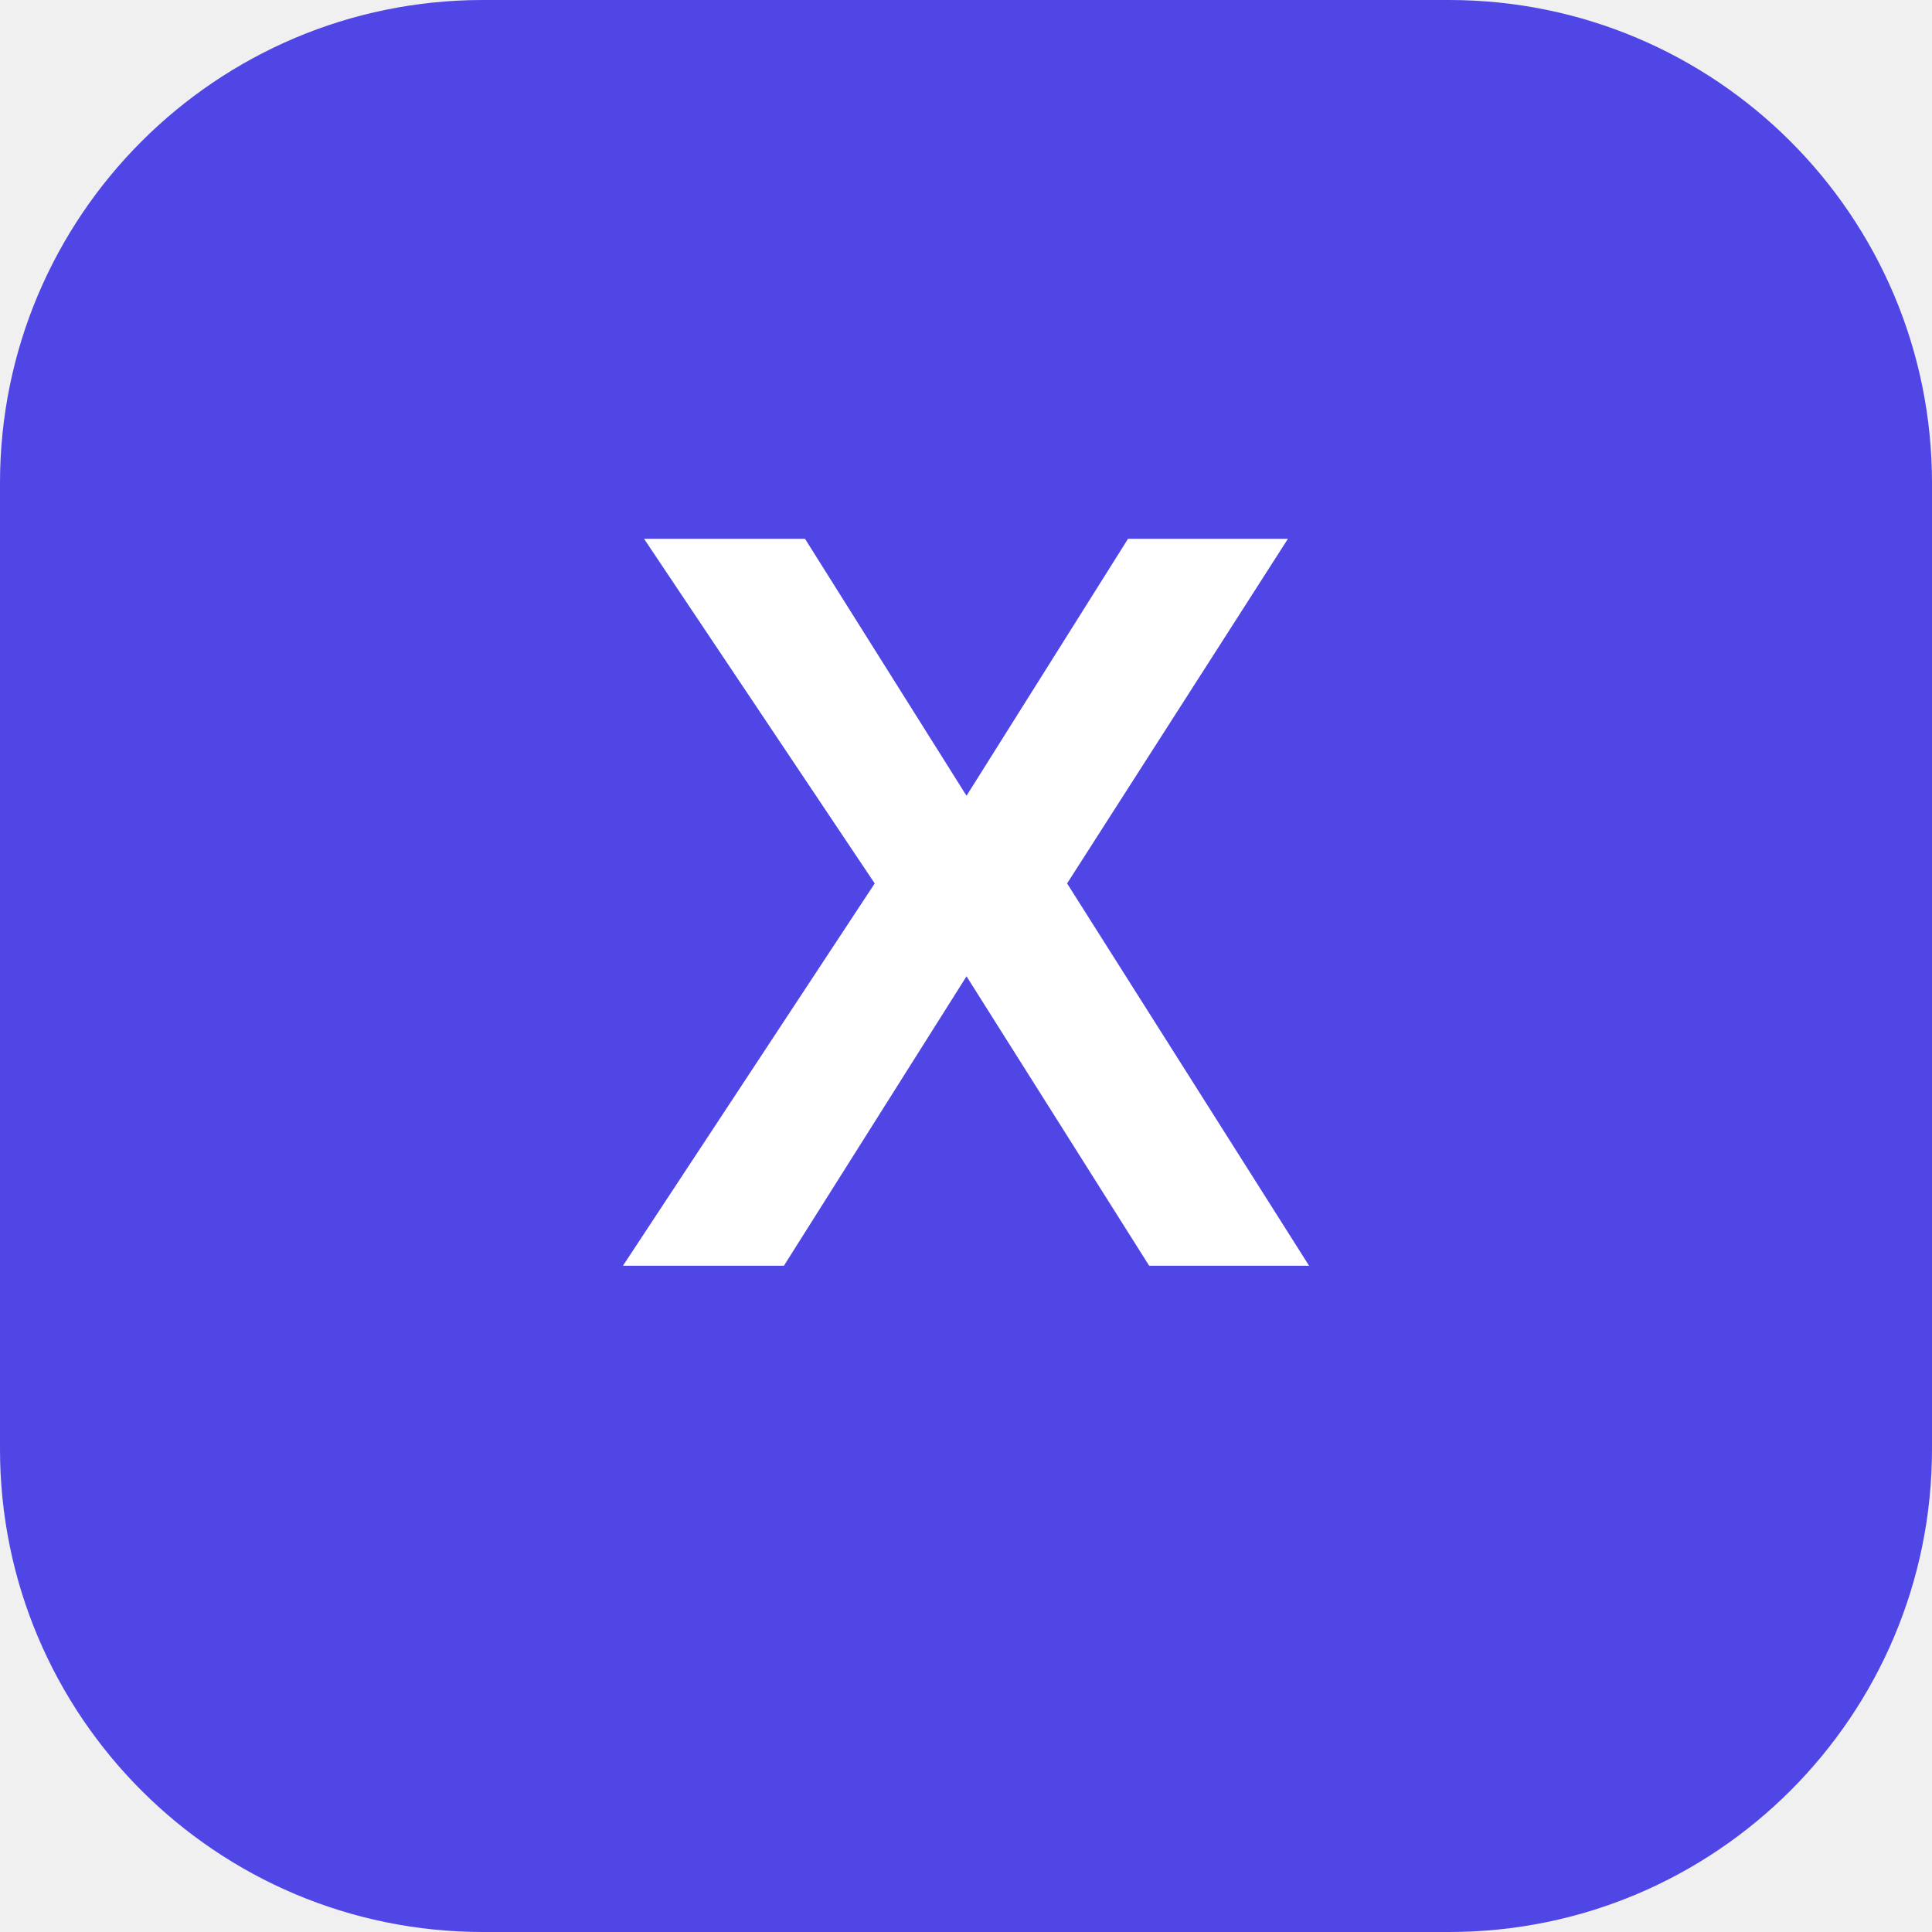
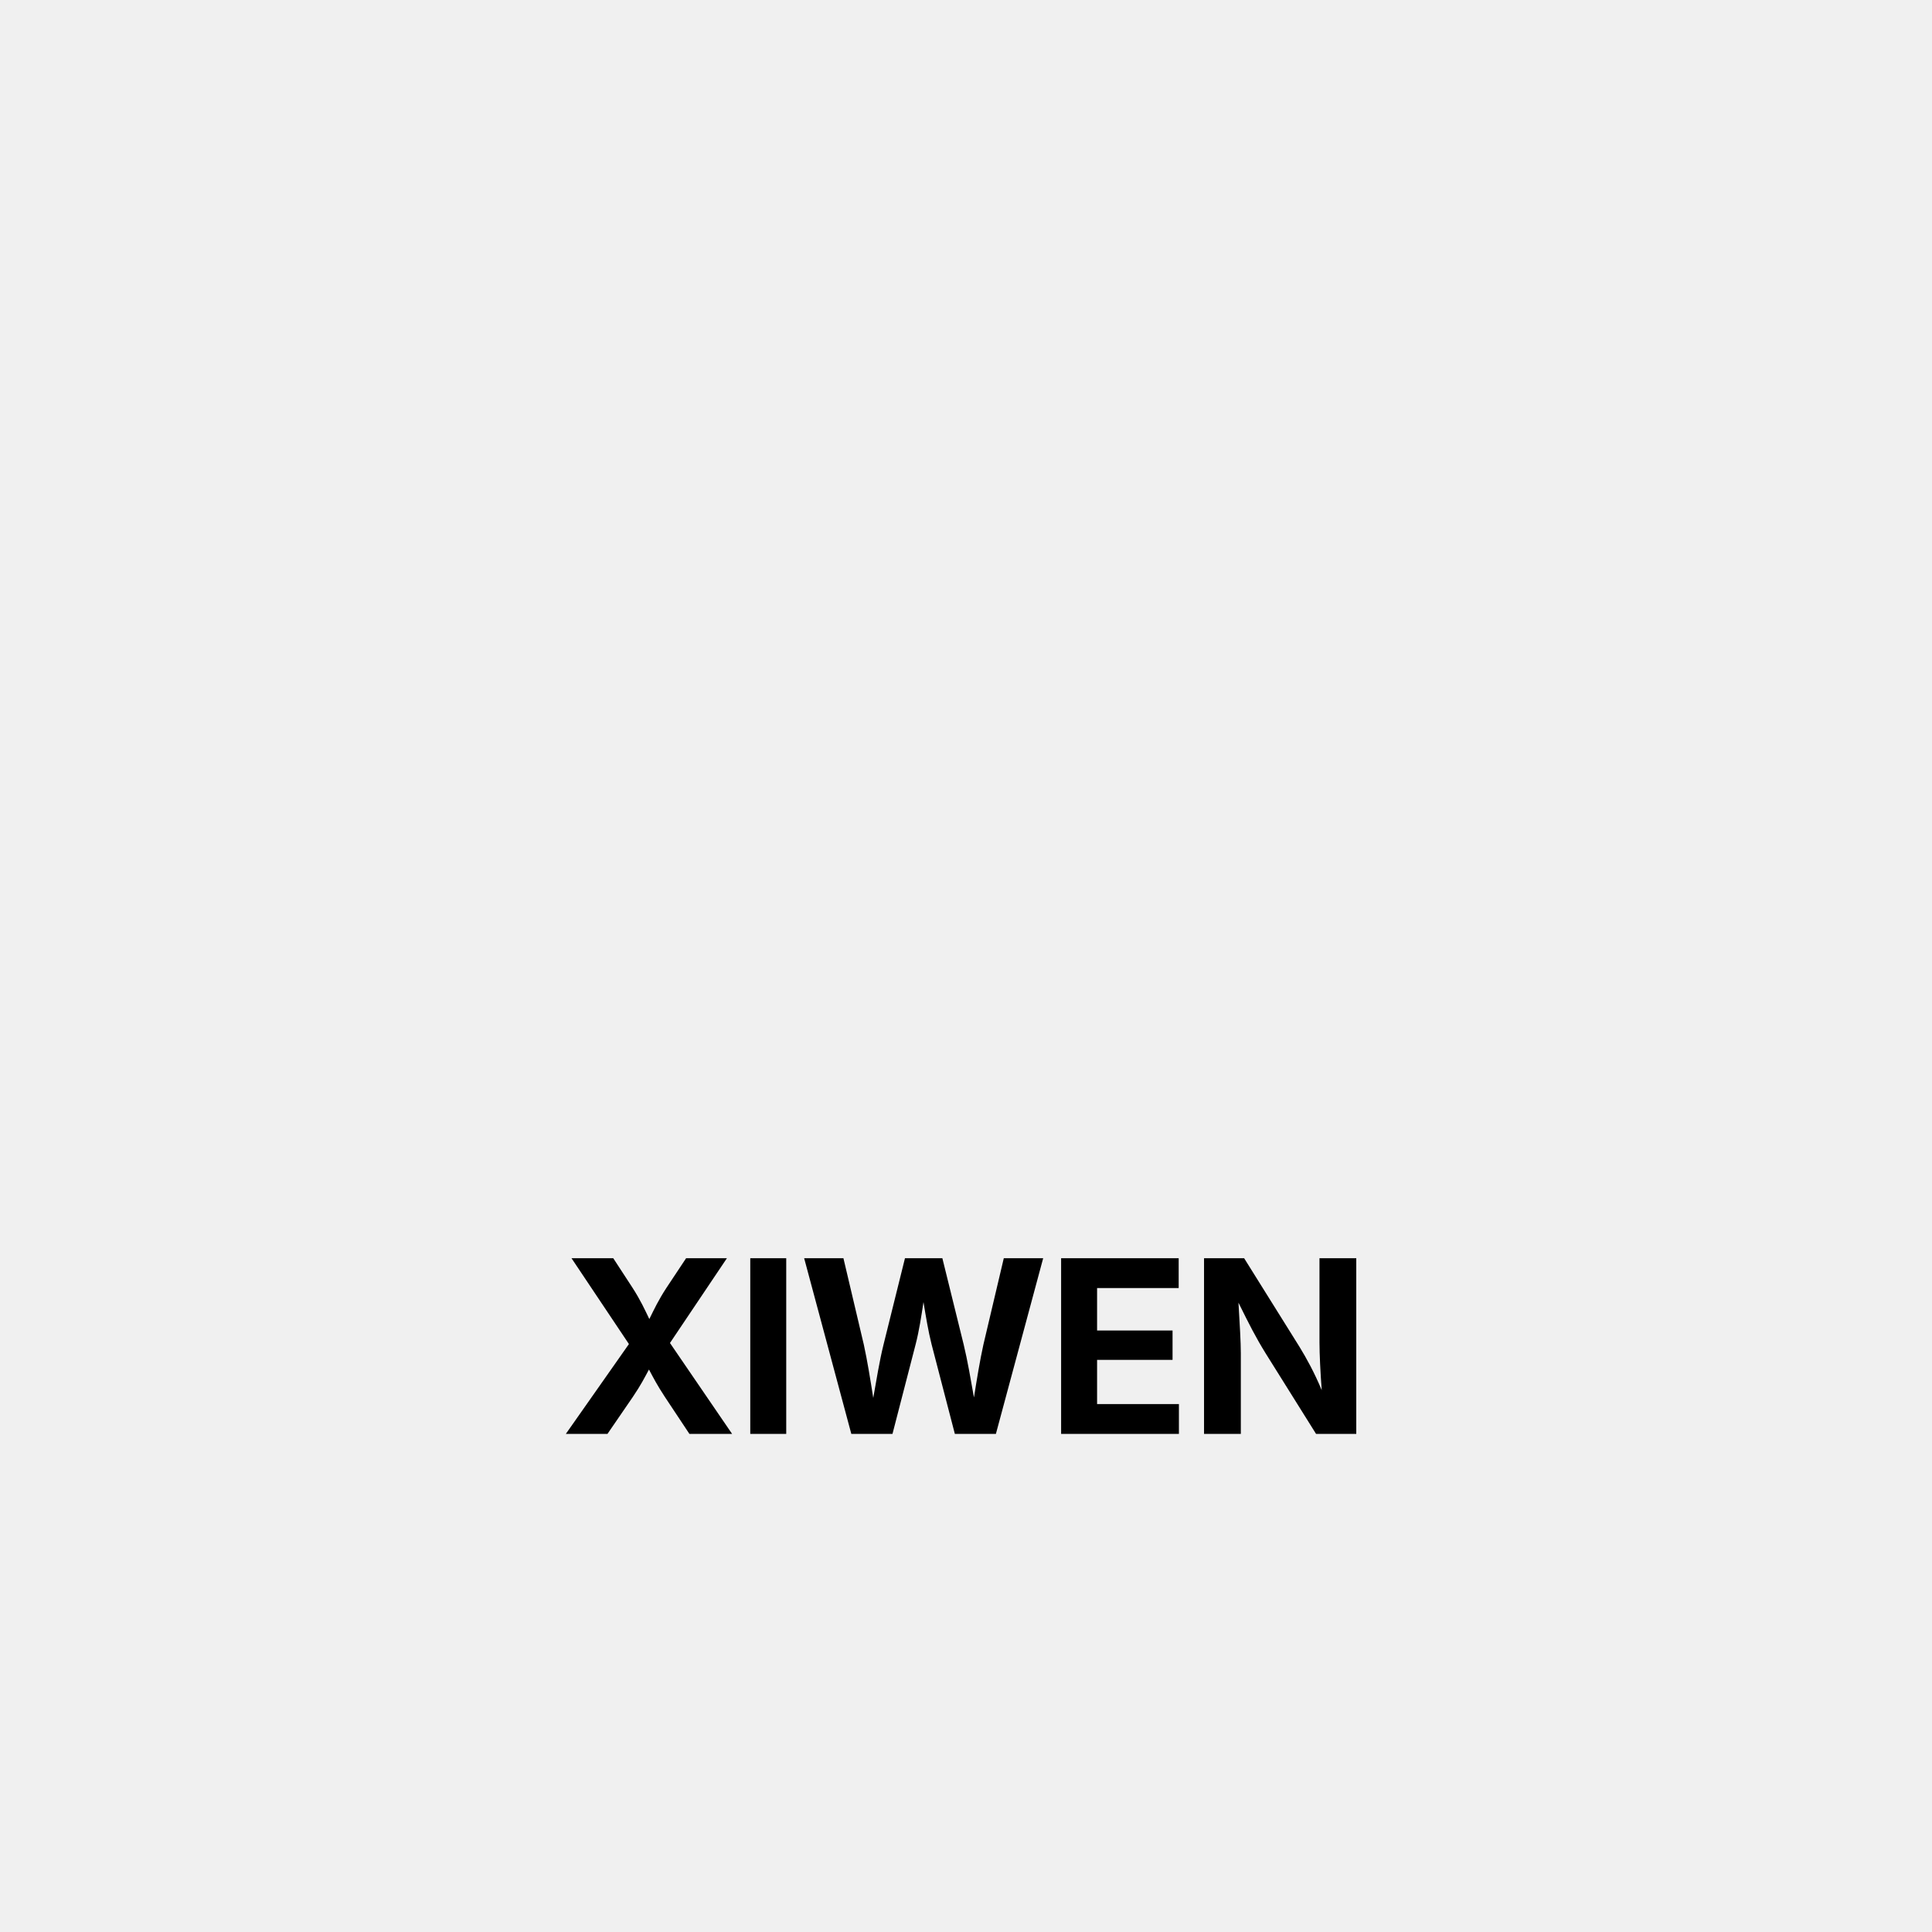
<svg xmlns="http://www.w3.org/2000/svg" viewBox="0 0 512 512" width="512" height="512">
-   <rect width="512" height="512" fill="#4F46E5" rx="128" />
-   <text x="50%" y="50%" dominant-baseline="middle" text-anchor="middle" font-family="Arial, sans-serif" font-size="280" font-weight="bold" fill="white">X</text>
+   <style>
+     /* Tema claro: ícono y texto oscuros */
+     @media (prefers-color-scheme: light) {
+       .graduation { stroke: #18181b; }
+       .text { fill: #18181b; }
+     }
+     /* Tema oscuro: ícono y texto claros */
+     @media (prefers-color-scheme: dark) {
+       .graduation { stroke: #f4f4f5; }
+       .text { fill: #f4f4f5; }
+     }
+   </style>
+   <g class="graduation" transform="translate(256, 200) scale(12)" fill="none" stroke-width="2.5" stroke-linecap="round" stroke-linejoin="round">
+     <path d="M22 10v6M2 10l10-5 10 5-10 5z" />
+     <path d="M6 12v5c3 3 9 3 12 0v-5" />
+   </g>
+   <text class="text" x="256" y="380" text-anchor="middle" font-family="system-ui, -apple-system, sans-serif" font-size="64" font-weight="700" letter-spacing="-1">XIWEN</text>
</svg>
